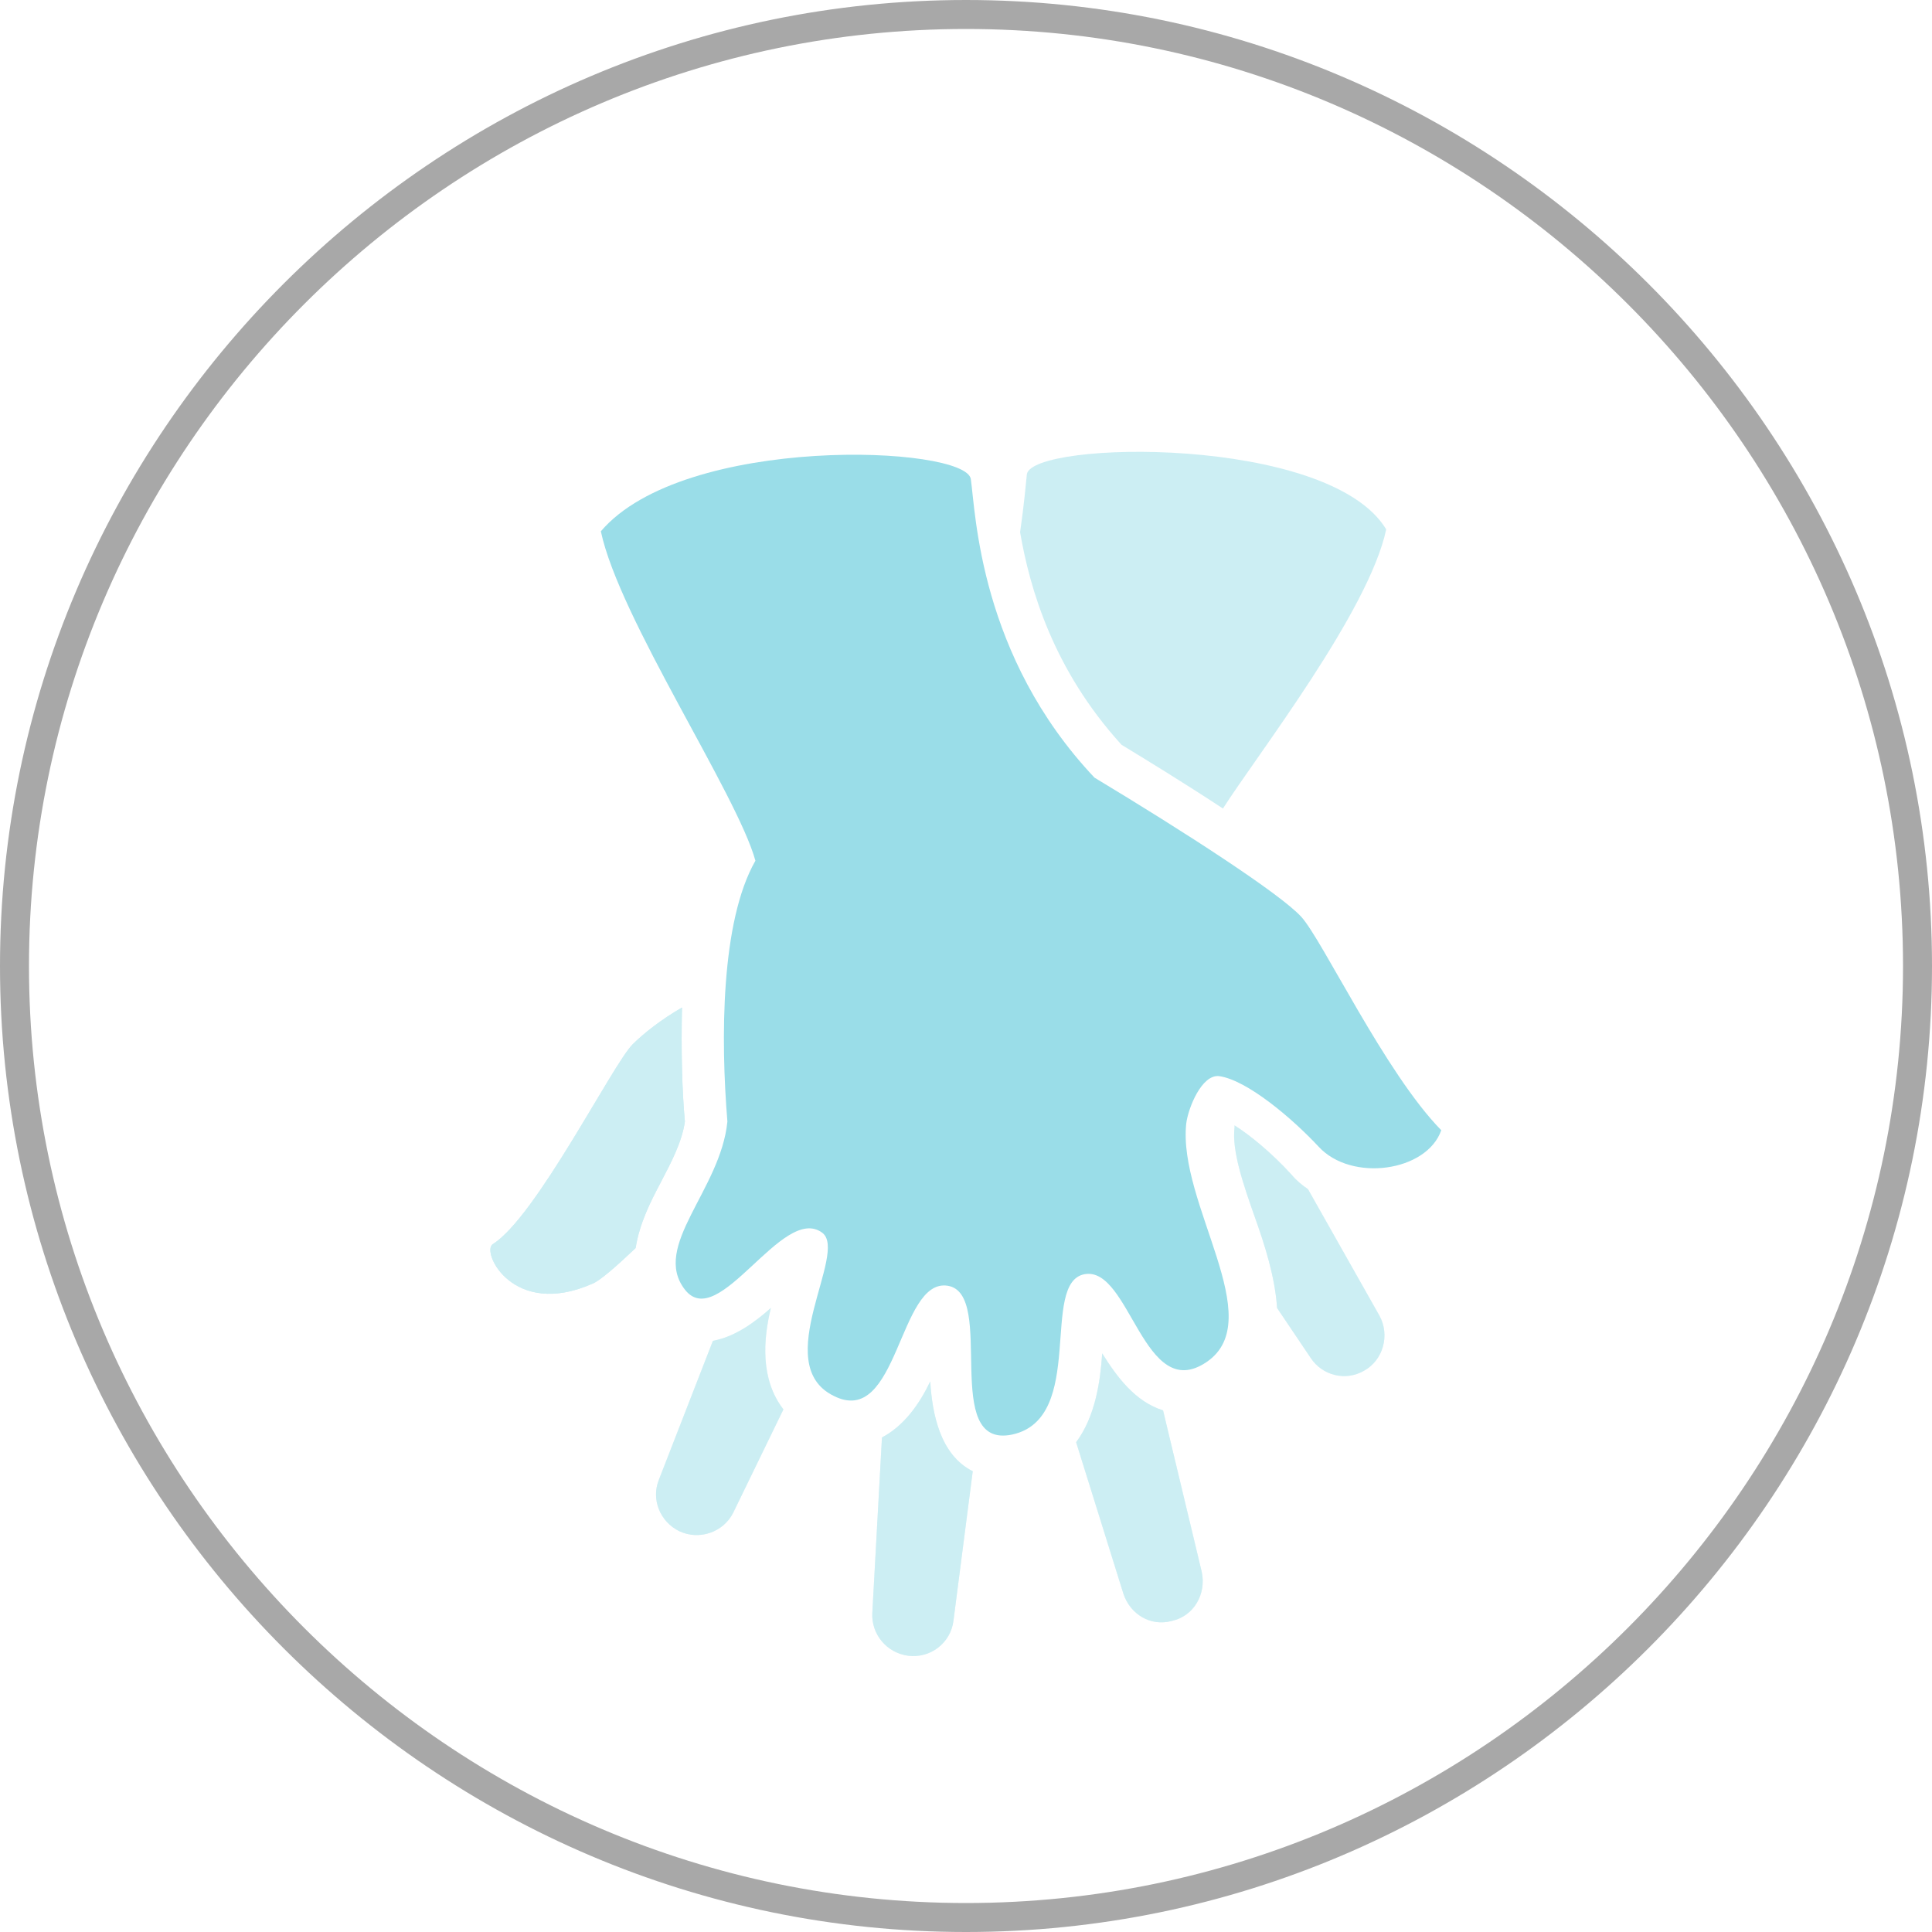
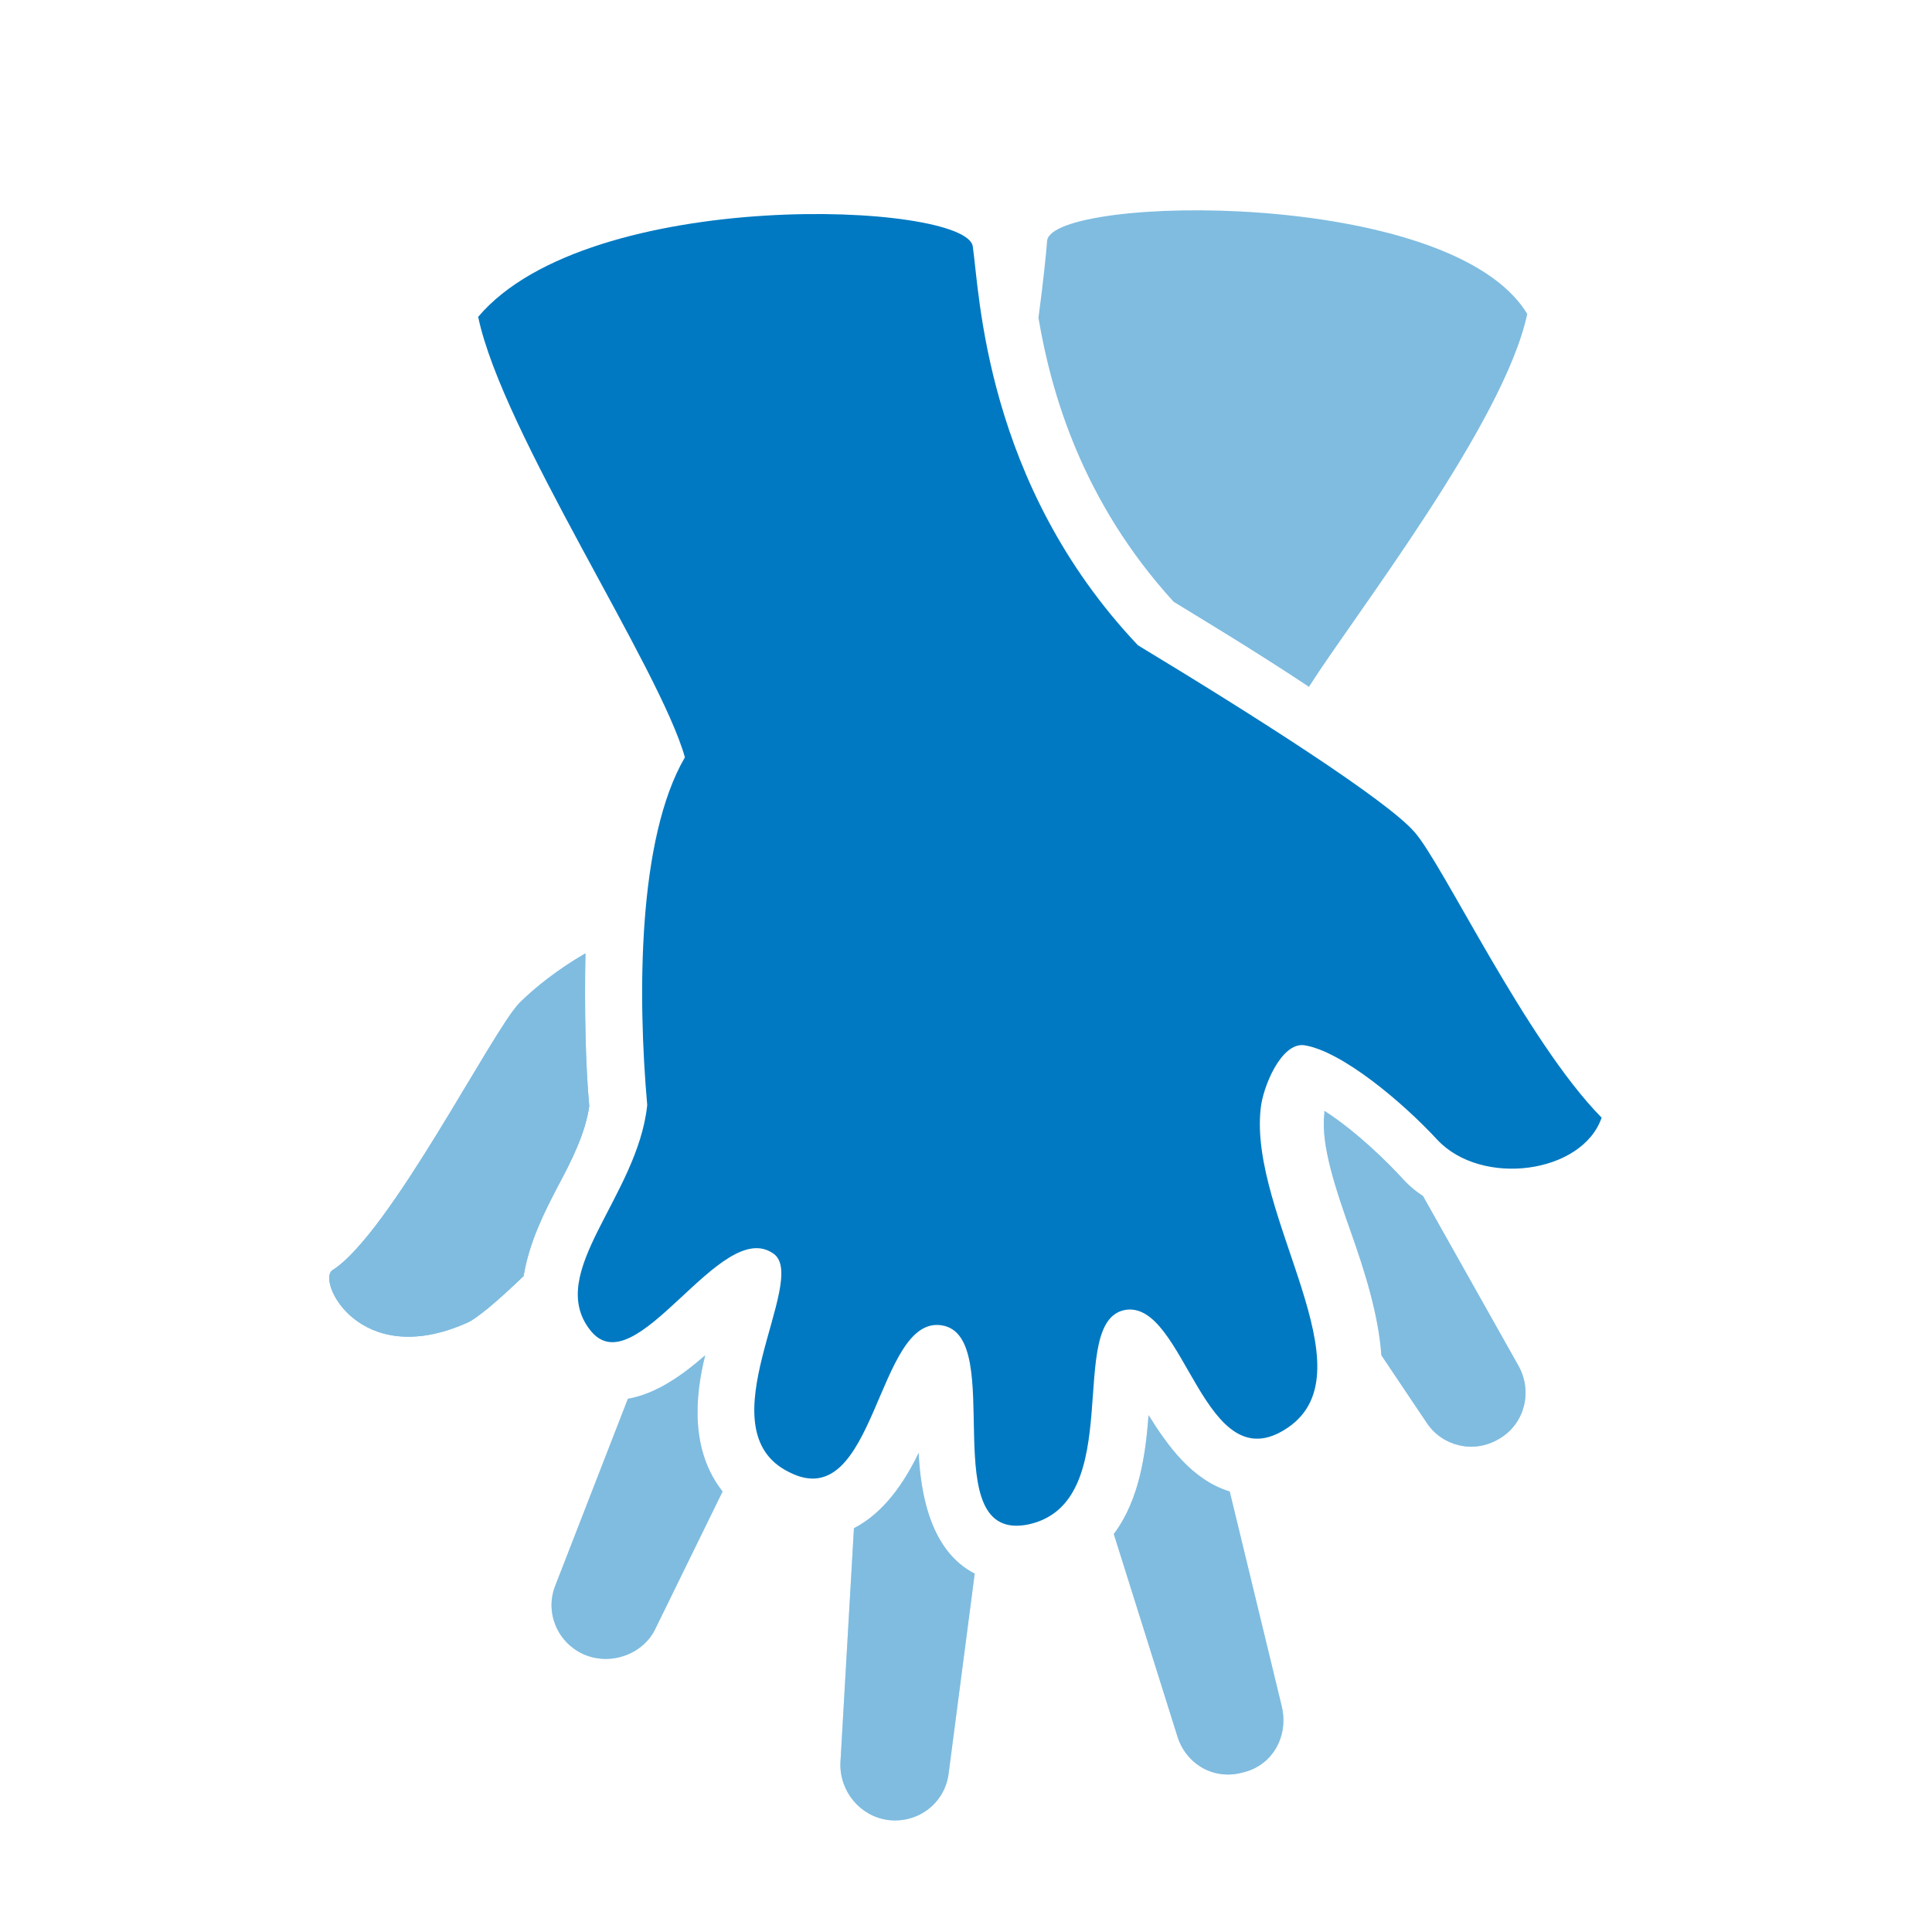
- <svg xmlns="http://www.w3.org/2000/svg" version="1.1" x="0px" y="0px" viewBox="0 0 200 200" style="enable-background:new 0 0 200 200;" xml:space="preserve">
+ <svg xmlns="http://www.w3.org/2000/svg" version="1.1" id="Layer_1" x="0px" y="0px" viewBox="0 0 200 200" style="enable-background:new 0 0 200 200;" xml:space="preserve">
  <style type="text/css">
- 	.st0{fill:none;stroke:#A8A8A8;stroke-width:3;stroke-miterlimit:10;}
- 	.st1{fill:#9ADDE8;}
- 	.st2{opacity:0.5;fill:#9ADDE8;}
- 	.st3{opacity:0.5;}
+ 	.st0{fill:#0079C2;}
+ 	.st1{opacity:0.5;fill:#0079C2;}
+ 	.st2{opacity:0.5;}
+ 	.st3{opacity:0.5;fill:#0079C2;enable-background:new    ;}
	.st4{display:none;}
	.st5{display:inline;fill:none;stroke:#A8A8A8;stroke-width:3;stroke-miterlimit:10;}
	.st6{display:inline;fill:#9ADDE8;}
- 	.st7{display:inline;opacity:0.5;fill:#9ADDE8;}
- 	.st8{display:inline;opacity:0.8;fill:#9ADDE8;}
+ 	.st7{display:inline;opacity:0.5;fill:#9ADDE8;enable-background:new    ;}
+ 	.st8{display:inline;opacity:0.8;fill:#9ADDE8;enable-background:new    ;}
</style>
-   <g id="Layer_1">
-     <path class="st0" d="M198.5,100c0,54.2-44.3,98.5-98.5,98.5c-54.2,0-98.5-44.3-98.5-98.5v0C1.5,45.8,45.8,1.5,100,1.5   C154.2,1.5,198.5,45.8,198.5,100L198.5,100z" />
-     <path class="st1" d="M100.5,49.6c0.5,3.5,0.9,18.3,12.8,30.9c9.3,5.6,19.2,12,21.4,14.4c2.2,2.4,8.7,16.2,14.5,22.1   c-1.5,4.3-9.3,5.4-12.7,1.7c-2.7-2.9-7.4-6.9-10.3-7.3c-1.8-0.2-3.2,3.3-3.4,4.9c-0.9,8.3,8.6,20.3,2.1,24.7   c-6.5,4.4-7.9-9.9-12.6-9.1c-4.7,0.8,0.2,14.9-7.5,16.6c-7.5,1.6-1.6-14.6-6.7-15.4c-5.1-0.8-5.1,14.8-11.8,11.4   c-6.7-3.3,1.6-14.9-1.2-16.9c-4.1-3-10.7,10.4-14.2,5.9c-3.5-4.5,3.7-10.3,4.4-17.4c-0.7-8.5-0.7-20.7,2.9-27   c-1.9-6.9-14.1-25.1-16-34.1C70.8,44.9,100,46.1,100.5,49.6z" />
-     <path class="st2" d="M116.1,77.1c2.3,1.4,6.4,3.9,10.5,6.6c3.5-5.5,15.1-20.4,16.9-28.9c-5.9-9.8-36.7-9.2-37.2-5.7   c-0.1,1-0.3,3.2-0.7,6C106.6,60.9,109,69.3,116.1,77.1z" />
-     <g class="st3">
+   <g id="Layer_1_1_">
+     <path class="st0" d="M100.7,25.5c0.7,4.7,1.2,24.5,17.1,41.3c12.4,7.5,25.7,16,28.6,19.3c2.9,3.2,11.6,21.7,19.4,29.6   c-2,5.8-12.4,7.2-17,2.3c-3.6-3.9-9.9-9.2-13.8-9.8c-2.4-0.3-4.3,4.4-4.5,6.6c-1.2,11.1,11.5,27.1,2.8,33   c-8.7,5.9-10.6-13.2-16.8-12.2c-6.3,1.1,0.3,19.9-10,22.2c-10,2.1-2.1-19.5-9-20.6c-6.8-1.1-6.8,19.8-15.8,15.2   c-9-4.4,2.1-19.9-1.6-22.6c-5.5-4-14.3,13.9-19,7.9c-4.7-6,4.9-13.8,5.9-23.3C66,103.1,66,86.8,70.9,78.4   C68.3,69.1,52,44.8,49.5,32.8C61,19.2,100,20.9,100.7,25.5z" />
+     <path class="st1" d="M121.5,62.3c3.1,1.9,8.6,5.2,14,8.8c4.7-7.4,20.2-27.3,22.6-38.6c-7.9-13.1-49.1-12.3-49.7-7.6   c-0.1,1.3-0.4,4.3-0.9,8C108.8,40.6,112,51.9,121.5,62.3z" />
+     <g class="st2">
      <g>
-         <path class="st1" d="M96.3,143c-1.1,2.3-2.7,4.6-5,5.8l-1,18.2c-0.1,2.2,1.5,4.1,3.7,4.4c2.3,0.3,4.4-1.3,4.7-3.6l2-15.5     C97.3,150.6,96.5,146.3,96.3,143z" />
-         <path class="st1" d="M68.4,122.4c1.1-2.1,2.2-4.2,2.5-6.3c-0.3-3.2-0.4-7.4-0.3-11.8c-2.1,1.2-4,2.7-5.1,3.8     c-2.1,2.1-10,17.9-14.5,20.7c-1.2,0.8,2.1,7.7,10.3,4.1c0.8-0.3,2.6-1.9,4.5-3.7C66.2,126.6,67.4,124.3,68.4,122.4z" />
-         <path class="st1" d="M79.8,135.4c-1.8,1.6-3.8,3-6,3.4l-5.6,14.4c-0.8,2,0.1,4.3,2.1,5.3c2.1,1,4.6,0.1,5.6-1.9l5.2-10.7     C78.7,142.8,79,138.7,79.8,135.4z" />
-         <path class="st1" d="M135.4,123.1c-0.6-0.4-1.2-0.9-1.7-1.5c-2-2.2-4.3-4.1-5.9-5.1c0,0.1,0,0.1,0,0.2c-0.3,2.4,0.9,5.9,2.1,9.3     c1,2.8,2.1,6.2,2.3,9.4l3.5,5.2c1.2,1.8,3.6,2.4,5.5,1.3c2-1.1,2.7-3.7,1.6-5.7L135.4,123.1z" />
-         <path class="st1" d="M120.4,146c-2.9-0.9-4.8-3.5-6.3-5.9c-0.2,2.9-0.7,6.5-2.7,9.2l4.9,15.7c0.7,2.1,2.8,3.4,5,2.8     c2.3-0.5,3.6-2.8,3.1-5.1L120.4,146z" />
+         <path class="st0" d="M95.1,150.4c-1.5,3.1-3.6,6.2-6.7,7.8L87,182.5c-0.1,2.9,2,5.5,4.9,5.9c3.1,0.4,5.9-1.7,6.3-4.8l2.7-20.7     C96.4,160.6,95.3,154.8,95.1,150.4z" />
+         <path class="st0" d="M57.7,122.9c1.5-2.8,2.9-5.6,3.3-8.4c-0.4-4.3-0.5-9.9-0.4-15.8c-2.8,1.6-5.3,3.6-6.8,5.1     c-2.8,2.8-13.4,23.9-19.4,27.7c-1.6,1.1,2.8,10.3,13.8,5.5c1.1-0.4,3.5-2.5,6-4.9C54.8,128.5,56.4,125.4,57.7,122.9z" />
+         <path class="st0" d="M73,140.3c-2.4,2.1-5.1,4-8,4.5l-7.5,19.3c-1.1,2.7,0.1,5.8,2.8,7.1c2.8,1.3,6.2,0.1,7.5-2.5l7-14.3     C71.5,150.2,71.9,144.7,73,140.3z" />
+         <path class="st0" d="M147.3,123.8c-0.8-0.5-1.6-1.2-2.3-2c-2.7-2.9-5.8-5.5-7.9-6.8c0,0.1,0,0.1,0,0.3c-0.4,3.2,1.2,7.9,2.8,12.4     c1.3,3.7,2.8,8.3,3.1,12.6l4.7,7c1.6,2.4,4.8,3.2,7.4,1.7c2.7-1.5,3.6-4.9,2.1-7.6L147.3,123.8z" />
+         <path class="st0" d="M127.3,154.4c-3.9-1.2-6.4-4.7-8.4-7.9c-0.3,3.9-0.9,8.7-3.6,12.3l6.6,21c0.9,2.8,3.7,4.5,6.7,3.7     c3.1-0.7,4.8-3.7,4.1-6.8L127.3,154.4z" />
      </g>
      <g>
-         <path class="st2" d="M96.3,143c-1.1,2.3-2.7,4.6-5,5.8l-1,18.2c-0.1,2.2,1.5,4.1,3.7,4.4c2.3,0.3,4.4-1.3,4.7-3.6l2-15.5     C97.3,150.6,96.5,146.3,96.3,143z" />
-         <path class="st1" d="M68.4,122.4c1.1-2.1,2.2-4.2,2.5-6.3c-0.3-3.2-0.4-7.4-0.3-11.8c-2.1,1.2-4,2.7-5.1,3.8     c-2.1,2.1-10,17.9-14.5,20.7c-1.2,0.8,2.1,7.7,10.3,4.1c0.8-0.3,2.6-1.9,4.5-3.7C66.2,126.6,67.4,124.3,68.4,122.4z" />
-         <path class="st2" d="M79.8,135.4c-1.8,1.6-3.8,3-6,3.4l-5.6,14.4c-0.8,2,0.1,4.3,2.1,5.3c2.1,1,4.6,0.1,5.6-1.9l5.2-10.7     C78.7,142.8,79,138.7,79.8,135.4z" />
-         <path class="st2" d="M135.4,123.1c-0.6-0.4-1.2-0.9-1.7-1.5c-2-2.2-4.3-4.1-5.9-5.1c0,0.1,0,0.1,0,0.2c-0.3,2.4,0.9,5.9,2.1,9.3     c1,2.8,2.1,6.2,2.3,9.4l3.5,5.2c1.2,1.8,3.6,2.4,5.5,1.3c2-1.1,2.7-3.7,1.6-5.7L135.4,123.1z" />
-         <path class="st2" d="M120.4,146c-2.9-0.9-4.8-3.5-6.3-5.9c-0.2,2.9-0.7,6.5-2.7,9.2l4.9,15.7c0.7,2.1,2.8,3.4,5,2.8     c2.3-0.5,3.6-2.8,3.1-5.1L120.4,146z" />
+         <path class="st3" d="M95.1,150.4c-1.5,3.1-3.6,6.2-6.7,7.8L87,182.5c-0.1,2.9,2,5.5,4.9,5.9c3.1,0.4,5.9-1.7,6.3-4.8l2.7-20.7     C96.4,160.6,95.3,154.8,95.1,150.4z" />
+         <path class="st0" d="M57.7,122.9c1.5-2.8,2.9-5.6,3.3-8.4c-0.4-4.3-0.5-9.9-0.4-15.8c-2.8,1.6-5.3,3.6-6.8,5.1     c-2.8,2.8-13.4,23.9-19.4,27.7c-1.6,1.1,2.8,10.3,13.8,5.5c1.1-0.4,3.5-2.5,6-4.9C54.8,128.5,56.4,125.4,57.7,122.9z" />
+         <path class="st3" d="M73,140.3c-2.4,2.1-5.1,4-8,4.5l-7.5,19.3c-1.1,2.7,0.1,5.8,2.8,7.1c2.8,1.3,6.2,0.1,7.5-2.5l7-14.3     C71.5,150.2,71.9,144.7,73,140.3z" />
+         <path class="st3" d="M147.3,123.8c-0.8-0.5-1.6-1.2-2.3-2c-2.7-2.9-5.8-5.5-7.9-6.8c0,0.1,0,0.1,0,0.3c-0.4,3.2,1.2,7.9,2.8,12.4     c1.3,3.7,2.8,8.3,3.1,12.6l4.7,7c1.6,2.4,4.8,3.2,7.4,1.7c2.7-1.5,3.6-4.9,2.1-7.6L147.3,123.8z" />
+         <path class="st3" d="M127.3,154.4c-3.9-1.2-6.4-4.7-8.4-7.9c-0.3,3.9-0.9,8.7-3.6,12.3l6.6,21c0.9,2.8,3.7,4.5,6.7,3.7     c3.1-0.7,4.8-3.7,4.1-6.8L127.3,154.4z" />
      </g>
    </g>
  </g>
  <g id="Layer_2" class="st4">
-     <path class="st5" d="M198.5,100c0,54.2-44.3,98.5-98.5,98.5S1.5,154.2,1.5,100C1.5,45.8,45.8,1.5,100,1.5S198.5,45.8,198.5,100z" />
-     <path class="st6" d="M154.6,122.2c0-11.5-9.3-20.8-20.8-20.8c-11.5,0-20.8,9.3-20.8,20.8c0,9.4,6.2,17.2,14.7,19.8   c-2.4,3.9-6.4,6.2-10.2,6.2c-5.9,0-9.8-2.4-13.3-5.7c-0.9-0.8-3.2-2.2-4.1,1.3c-0.4,1.5-0.3,4.6,0.8,5.7c3.5,3.1,9.3,6.2,16.7,6.2   c7.3,0,14.8-4.8,18.2-12.8C146.3,141.9,154.6,133.1,154.6,122.2z M133.8,133.5c-6.2,0-11.3-5.1-11.3-11.3c0-6.2,5-11.3,11.3-11.3   c6.2,0,11.3,5,11.3,11.3C145.1,128.5,140,133.5,133.8,133.5z" />
-     <path class="st7" d="M133.8,116.8c-3,0-5.5,2.5-5.5,5.5c0,3,2.5,5.5,5.5,5.5c3,0,5.5-2.5,5.5-5.5   C139.3,119.2,136.8,116.8,133.8,116.8z" />
-     <path class="st6" d="M121.3,48.1c-1.5-2.7-4.7-5.8-10.8-6.2c-0.7-0.8-1.6-1.4-2.7-1.7l-4.9-1c-0.3-0.1-0.6-0.1-0.9-0.1   c-2.3,0-4.3,1.7-4.7,3.8c-0.2,1.5-0.2,3,0,4.4c0.4,2.2,2.4,3.9,4.7,3.9c0.3,0,0.6,0,0.9-0.1l4.9-1c0.9-0.2,1.7-0.7,2.3-1.3   c3.2,0.3,4.5,1.6,5.2,2.7c3.2,5.6-0.7,18.6-4.6,27.1c-1.8,0.4-3.3,1.6-4,3.4c-3.4,8.6-9.3,13.9-15.3,13.9s-11.9-5.3-15.3-13.9   c-0.7-1.8-2.3-2.9-4-3.4c-4-8.5-7.9-21.5-4.6-27.1c0.6-1.1,1.9-2.4,5.2-2.7c0.6,0.6,1.4,1.1,2.3,1.3l4.9,1c0.3,0.1,0.6,0.1,0.9,0.1   c2.3,0,4.3-1.7,4.7-3.9c0.2-1.5,0.2-2.9,0-4.4c-0.4-2.2-2.4-3.8-4.7-3.8c-0.3,0-0.6,0-0.9,0.1l-4.9,1c-1.1,0.2-2,0.8-2.7,1.7   c-6.2,0.4-9.3,3.5-10.8,6.2c-5.1,9,0.1,24.4,4.3,33.3c-0.8,1.5-1,3.2-0.3,4.9c4.6,11.6,13,19.2,22.5,20.8v21.3   c-3.3-2.4-7.2-4.1-11.3-4.1c-10,0-18.2,8.2-18.2,18.2c0,10,8.2,18.2,18.2,18.2c10,0,18.2-8.2,18.2-18.2v-35.4   c9.5-1.5,18-9.1,22.7-20.8c0.7-1.7,0.4-3.4-0.4-4.9C121.1,72.6,126.4,57.1,121.3,48.1z M87.6,142.6c0,6.2-5.1,11.3-11.3,11.3   c-6.2,0-11.3-5.1-11.3-11.3c0-6.2,5.1-11.3,11.3-11.3c4.3,0,9.2,3.6,11.3,7.2V142.6z" />
+     <path class="st5" d="M198.5,100c0,54.2-44.3,98.5-98.5,98.5S1.5,154.2,1.5,100S45.8,1.5,100,1.5S198.5,45.8,198.5,100z" />
+     <path class="st6" d="M154.6,122.2c0-11.5-9.3-20.8-20.8-20.8s-20.8,9.3-20.8,20.8c0,9.4,6.2,17.2,14.7,19.8   c-2.4,3.9-6.4,6.2-10.2,6.2c-5.9,0-9.8-2.4-13.3-5.7c-0.9-0.8-3.2-2.2-4.1,1.3c-0.4,1.5-0.3,4.6,0.8,5.7c3.5,3.1,9.3,6.2,16.7,6.2   c7.3,0,14.8-4.8,18.2-12.8C146.3,141.9,154.6,133.1,154.6,122.2z M133.8,133.5c-6.2,0-11.3-5.1-11.3-11.3s5-11.3,11.3-11.3   c6.2,0,11.3,5,11.3,11.3S140,133.5,133.8,133.5z" />
+     <path class="st7" d="M133.8,116.8c-3,0-5.5,2.5-5.5,5.5s2.5,5.5,5.5,5.5s5.5-2.5,5.5-5.5C139.3,119.2,136.8,116.8,133.8,116.8z" />
+     <path class="st6" d="M121.3,48.1c-1.5-2.7-4.7-5.8-10.8-6.2c-0.7-0.8-1.6-1.4-2.7-1.7l-4.9-1c-0.3-0.1-0.6-0.1-0.9-0.1   c-2.3,0-4.3,1.7-4.7,3.8c-0.2,1.5-0.2,3,0,4.4c0.4,2.2,2.4,3.9,4.7,3.9c0.3,0,0.6,0,0.9-0.1l4.9-1c0.9-0.2,1.7-0.7,2.3-1.3   c3.2,0.3,4.5,1.6,5.2,2.7c3.2,5.6-0.7,18.6-4.6,27.1c-1.8,0.4-3.3,1.6-4,3.4c-3.4,8.6-9.3,13.9-15.3,13.9S79.5,90.6,76.1,82   c-0.7-1.8-2.3-2.9-4-3.4c-4-8.5-7.9-21.5-4.6-27.1c0.6-1.1,1.9-2.4,5.2-2.7c0.6,0.6,1.4,1.1,2.3,1.3l4.9,1c0.3,0.1,0.6,0.1,0.9,0.1   c2.3,0,4.3-1.7,4.7-3.9c0.2-1.5,0.2-2.9,0-4.4c-0.4-2.2-2.4-3.8-4.7-3.8c-0.3,0-0.6,0-0.9,0.1l-4.9,1c-1.1,0.2-2,0.8-2.7,1.7   c-6.2,0.4-9.3,3.5-10.8,6.2c-5.1,9,0.1,24.4,4.3,33.3c-0.8,1.5-1,3.2-0.3,4.9c4.6,11.6,13,19.2,22.5,20.8v21.3   c-3.3-2.4-7.2-4.1-11.3-4.1c-10,0-18.2,8.2-18.2,18.2s8.2,18.2,18.2,18.2s18.2-8.2,18.2-18.2v-35.4c9.5-1.5,18-9.1,22.7-20.8   c0.7-1.7,0.4-3.4-0.4-4.9C121.1,72.6,126.4,57.1,121.3,48.1z M87.6,142.6c0,6.2-5.1,11.3-11.3,11.3c-6.2,0-11.3-5.1-11.3-11.3   s5.1-11.3,11.3-11.3c4.3,0,9.2,3.6,11.3,7.2V142.6z" />
  </g>
  <g id="Layer_3" class="st4">
-     <path class="st5" d="M198.5,100c0,54.2-44.3,98.5-98.5,98.5S1.5,154.2,1.5,100C1.5,45.8,45.8,1.5,100,1.5S198.5,45.8,198.5,100z" />
-     <path class="st6" d="M101.2,91.3c2,0,4,0.4,5.7,1.2c0.1-2.9,1.1-5.5,2.7-7.7c-1.1-0.2-2.3-0.4-3.4-0.4H95.1c-1.2,0-2.3,0.1-3.4,0.4   c1.7,2.3,2.7,5.2,2.7,8.3C96.4,92,98.7,91.3,101.2,91.3L101.2,91.3z M101.2,91.3" />
-     <path class="st6" d="M113.8,70.4c0,7.3-5.9,13.2-13.2,13.2c-7.3,0-13.2-5.9-13.2-13.2c0-7.3,5.9-13.2,13.2-13.2   C107.9,57.2,113.8,63.1,113.8,70.4L113.8,70.4z M113.8,70.4" />
-     <path class="st6" d="M121.3,106c6.7,0,12.1-5.4,12.1-12.1c0-6.7-5.4-12.1-12.1-12.1c-6.6,0-12,5.3-12.1,11.9   c3.8,2.4,6.5,6.5,7,11.2C117.7,105.6,119.5,106,121.3,106L121.3,106z M121.3,106" />
-     <path class="st8" d="M80,81.7c-6.7,0-12.1,5.4-12.1,12.1c0,6.7,5.4,12.1,12.1,12.1c2.4,0,4.6-0.7,6.4-1.9c0.6-3.9,2.7-7.3,5.6-9.6   c0-0.2,0-0.5,0-0.7C92.1,87.2,86.7,81.7,80,81.7L80,81.7z M80,81.7" />
-     <path class="st7" d="M129.2,81.5c3.8,2.4,6.5,6.5,7,11.2c1.6,0.7,3.3,1.1,5.1,1.1c6.7,0,12.1-5.4,12.1-12.1   c0-6.7-5.4-12.1-12.1-12.1C134.7,69.5,129.3,74.9,129.2,81.5L129.2,81.5z M129.2,81.5" />
-     <path class="st6" d="M113.4,106.4c0,6.7-5.4,12.1-12.1,12.1c-6.7,0-12.1-5.4-12.1-12.1c0-6.7,5.4-12.1,12.1-12.1   C107.9,94.3,113.4,99.7,113.4,106.4L113.4,106.4z M113.4,106.4" />
-     <path class="st6" d="M126.4,106.8h-10.2c-0.1,4.1-1.9,7.8-4.6,10.4c7.6,2.3,13.2,9.3,13.2,17.7v3.9c10.1-0.4,15.9-3.2,16.3-3.4   l0.8-0.4h0.1v-12.6C142,113.8,135,106.8,126.4,106.8L126.4,106.8z M126.4,106.8" />
-     <path class="st7" d="M146.4,94.6h-10.2c-0.1,4.1-1.9,7.8-4.6,10.4c7.6,2.3,13.2,9.3,13.2,17.7v3.9c10.1-0.4,15.9-3.2,16.3-3.4   l0.8-0.4h0.1v-12.6C162,101.6,155,94.6,146.4,94.6L146.4,94.6z M146.4,94.6" />
-     <path class="st8" d="M90.9,117.2c-2.7-2.6-4.5-6.3-4.6-10.3c-0.4,0-0.8-0.1-1.1-0.1H74.8c-8.6,0-15.5,7-15.5,15.5v12.6l0,0.2   l0.9,0.3c6.6,2,12.4,3,17.5,3.3v-3.8C77.7,126.5,83.2,119.5,90.9,117.2L90.9,117.2z M90.9,117.2" />
-     <path class="st6" d="M106.4,119.3H96.1c-8.6,0-15.5,7-15.5,15.5v12.6l0,0.2l0.9,0.3c8.2,2.5,15.3,3.4,21.1,3.4   c11.4,0,18-3.3,18.4-3.5l0.8-0.4h0.1v-12.6C121.9,126.3,114.9,119.3,106.4,119.3L106.4,119.3z M106.4,119.3" />
-     <path class="st6" d="M59.8,94.2c1.8,0,3.6-0.4,5.1-1.2c0.5-4.7,3.2-8.8,7-11.2c-0.1-6.6-5.5-11.9-12.1-11.9   c-6.7,0-12.1,5.4-12.1,12.1C47.7,88.8,53.1,94.2,59.8,94.2L59.8,94.2z M59.8,94.2" />
-     <path class="st6" d="M69.5,105.4c-2.8-2.6-4.5-6.3-4.6-10.4H54.7c-8.6,0-15.5,7-15.5,15.5v12.6h0.1l0.8,0.4c0.4,0.2,6.2,3,16.3,3.4   v-3.9C56.3,114.7,61.9,107.7,69.5,105.4L69.5,105.4z M69.5,105.4" />
-     <path class="st7" d="M74,80.5c1.5-0.6,3.7-1.3,5.8-1.3c2.5,0,4.9,0.6,7,1.8c0.5-0.5,0.9-1,1.3-1.5c-2-2.7-3.2-6-3.2-9.4   c0-2.3,0.5-4.5,1.5-6.6c-2.2-2-5-3.1-8-3.1c-5.4,0-10.2,3.7-11.6,8.9C70.9,71.8,73.6,75.9,74,80.5L74,80.5z M74,80.5" />
-     <path class="st6" d="M113.2,78.9c0.4,0.7,0.9,1.3,1.5,1.9c2-1,4.2-1.5,6.4-1.5c2.2,0,4.2,0.6,5.6,1c0.4-5,3.5-9.5,8-11.7   c-1.7-4.8-6.2-8-11.3-8c-3.3,0-6.4,1.4-8.7,3.8c0.8,1.9,1.2,3.9,1.2,5.9C115.9,73.3,115,76.3,113.2,78.9L113.2,78.9z M113.2,78.9" />
+     <path class="st5" d="M198.5,100c0,54.2-44.3,98.5-98.5,98.5S1.5,154.2,1.5,100S45.8,1.5,100,1.5S198.5,45.8,198.5,100z" />
+     <path class="st6" d="M101.2,91.3c2,0,4,0.4,5.7,1.2c0.1-2.9,1.1-5.5,2.7-7.7c-1.1-0.2-2.3-0.4-3.4-0.4H95.1c-1.2,0-2.3,0.1-3.4,0.4   c1.7,2.3,2.7,5.2,2.7,8.3C96.4,92,98.7,91.3,101.2,91.3L101.2,91.3z" />
+     <path class="st6" d="M113.8,70.4c0,7.3-5.9,13.2-13.2,13.2c-7.3,0-13.2-5.9-13.2-13.2s5.9-13.2,13.2-13.2S113.8,63.1,113.8,70.4   L113.8,70.4z" />
+     <path class="st6" d="M121.3,106c6.7,0,12.1-5.4,12.1-12.1s-5.4-12.1-12.1-12.1c-6.6,0-12,5.3-12.1,11.9c3.8,2.4,6.5,6.5,7,11.2   C117.7,105.6,119.5,106,121.3,106L121.3,106z" />
+     <path class="st8" d="M80,81.7c-6.7,0-12.1,5.4-12.1,12.1s5.4,12.1,12.1,12.1c2.4,0,4.6-0.7,6.4-1.9c0.6-3.9,2.7-7.3,5.6-9.6   c0-0.2,0-0.5,0-0.7C92.1,87.2,86.7,81.7,80,81.7L80,81.7z" />
+     <path class="st7" d="M129.2,81.5c3.8,2.4,6.5,6.5,7,11.2c1.6,0.7,3.3,1.1,5.1,1.1c6.7,0,12.1-5.4,12.1-12.1s-5.4-12.1-12.1-12.1   C134.7,69.5,129.3,74.9,129.2,81.5L129.2,81.5z" />
+     <path class="st6" d="M113.4,106.4c0,6.7-5.4,12.1-12.1,12.1s-12.1-5.4-12.1-12.1s5.4-12.1,12.1-12.1   C107.9,94.3,113.4,99.7,113.4,106.4L113.4,106.4z" />
+     <path class="st6" d="M126.4,106.8h-10.2c-0.1,4.1-1.9,7.8-4.6,10.4c7.6,2.3,13.2,9.3,13.2,17.7v3.9c10.1-0.4,15.9-3.2,16.3-3.4   l0.8-0.4h0.1v-12.6C142,113.8,135,106.8,126.4,106.8L126.4,106.8z" />
+     <path class="st7" d="M146.4,94.6h-10.2c-0.1,4.1-1.9,7.8-4.6,10.4c7.6,2.3,13.2,9.3,13.2,17.7v3.9c10.1-0.4,15.9-3.2,16.3-3.4   l0.8-0.4h0.1v-12.6C162,101.6,155,94.6,146.4,94.6L146.4,94.6z" />
+     <path class="st8" d="M90.9,117.2c-2.7-2.6-4.5-6.3-4.6-10.3c-0.4,0-0.8-0.1-1.1-0.1H74.8c-8.6,0-15.5,7-15.5,15.5v12.6v0.2l0.9,0.3   c6.6,2,12.4,3,17.5,3.3v-3.8C77.7,126.5,83.2,119.5,90.9,117.2L90.9,117.2z" />
+     <path class="st6" d="M106.4,119.3H96.1c-8.6,0-15.5,7-15.5,15.5v12.6v0.2l0.9,0.3c8.2,2.5,15.3,3.4,21.1,3.4   c11.4,0,18-3.3,18.4-3.5l0.8-0.4h0.1v-12.6C121.9,126.3,114.9,119.3,106.4,119.3L106.4,119.3z" />
+     <path class="st6" d="M59.8,94.2c1.8,0,3.6-0.4,5.1-1.2c0.5-4.7,3.2-8.8,7-11.2c-0.1-6.6-5.5-11.9-12.1-11.9   c-6.7,0-12.1,5.4-12.1,12.1C47.7,88.8,53.1,94.2,59.8,94.2L59.8,94.2z" />
+     <path class="st6" d="M69.5,105.4c-2.8-2.6-4.5-6.3-4.6-10.4H54.7c-8.6,0-15.5,7-15.5,15.5v12.6h0.1l0.8,0.4c0.4,0.2,6.2,3,16.3,3.4   V123C56.3,114.7,61.9,107.7,69.5,105.4L69.5,105.4z" />
+     <path class="st7" d="M74,80.5c1.5-0.6,3.7-1.3,5.8-1.3c2.5,0,4.9,0.6,7,1.8c0.5-0.5,0.9-1,1.3-1.5c-2-2.7-3.2-6-3.2-9.4   c0-2.3,0.5-4.5,1.5-6.6c-2.2-2-5-3.1-8-3.1c-5.4,0-10.2,3.7-11.6,8.9C70.9,71.8,73.6,75.9,74,80.5L74,80.5z" />
+     <path class="st6" d="M113.2,78.9c0.4,0.7,0.9,1.3,1.5,1.9c2-1,4.2-1.5,6.4-1.5c2.2,0,4.2,0.6,5.6,1c0.4-5,3.5-9.5,8-11.7   c-1.7-4.8-6.2-8-11.3-8c-3.3,0-6.4,1.4-8.7,3.8c0.8,1.9,1.2,3.9,1.2,5.9C115.9,73.3,115,76.3,113.2,78.9L113.2,78.9z" />
  </g>
</svg>
